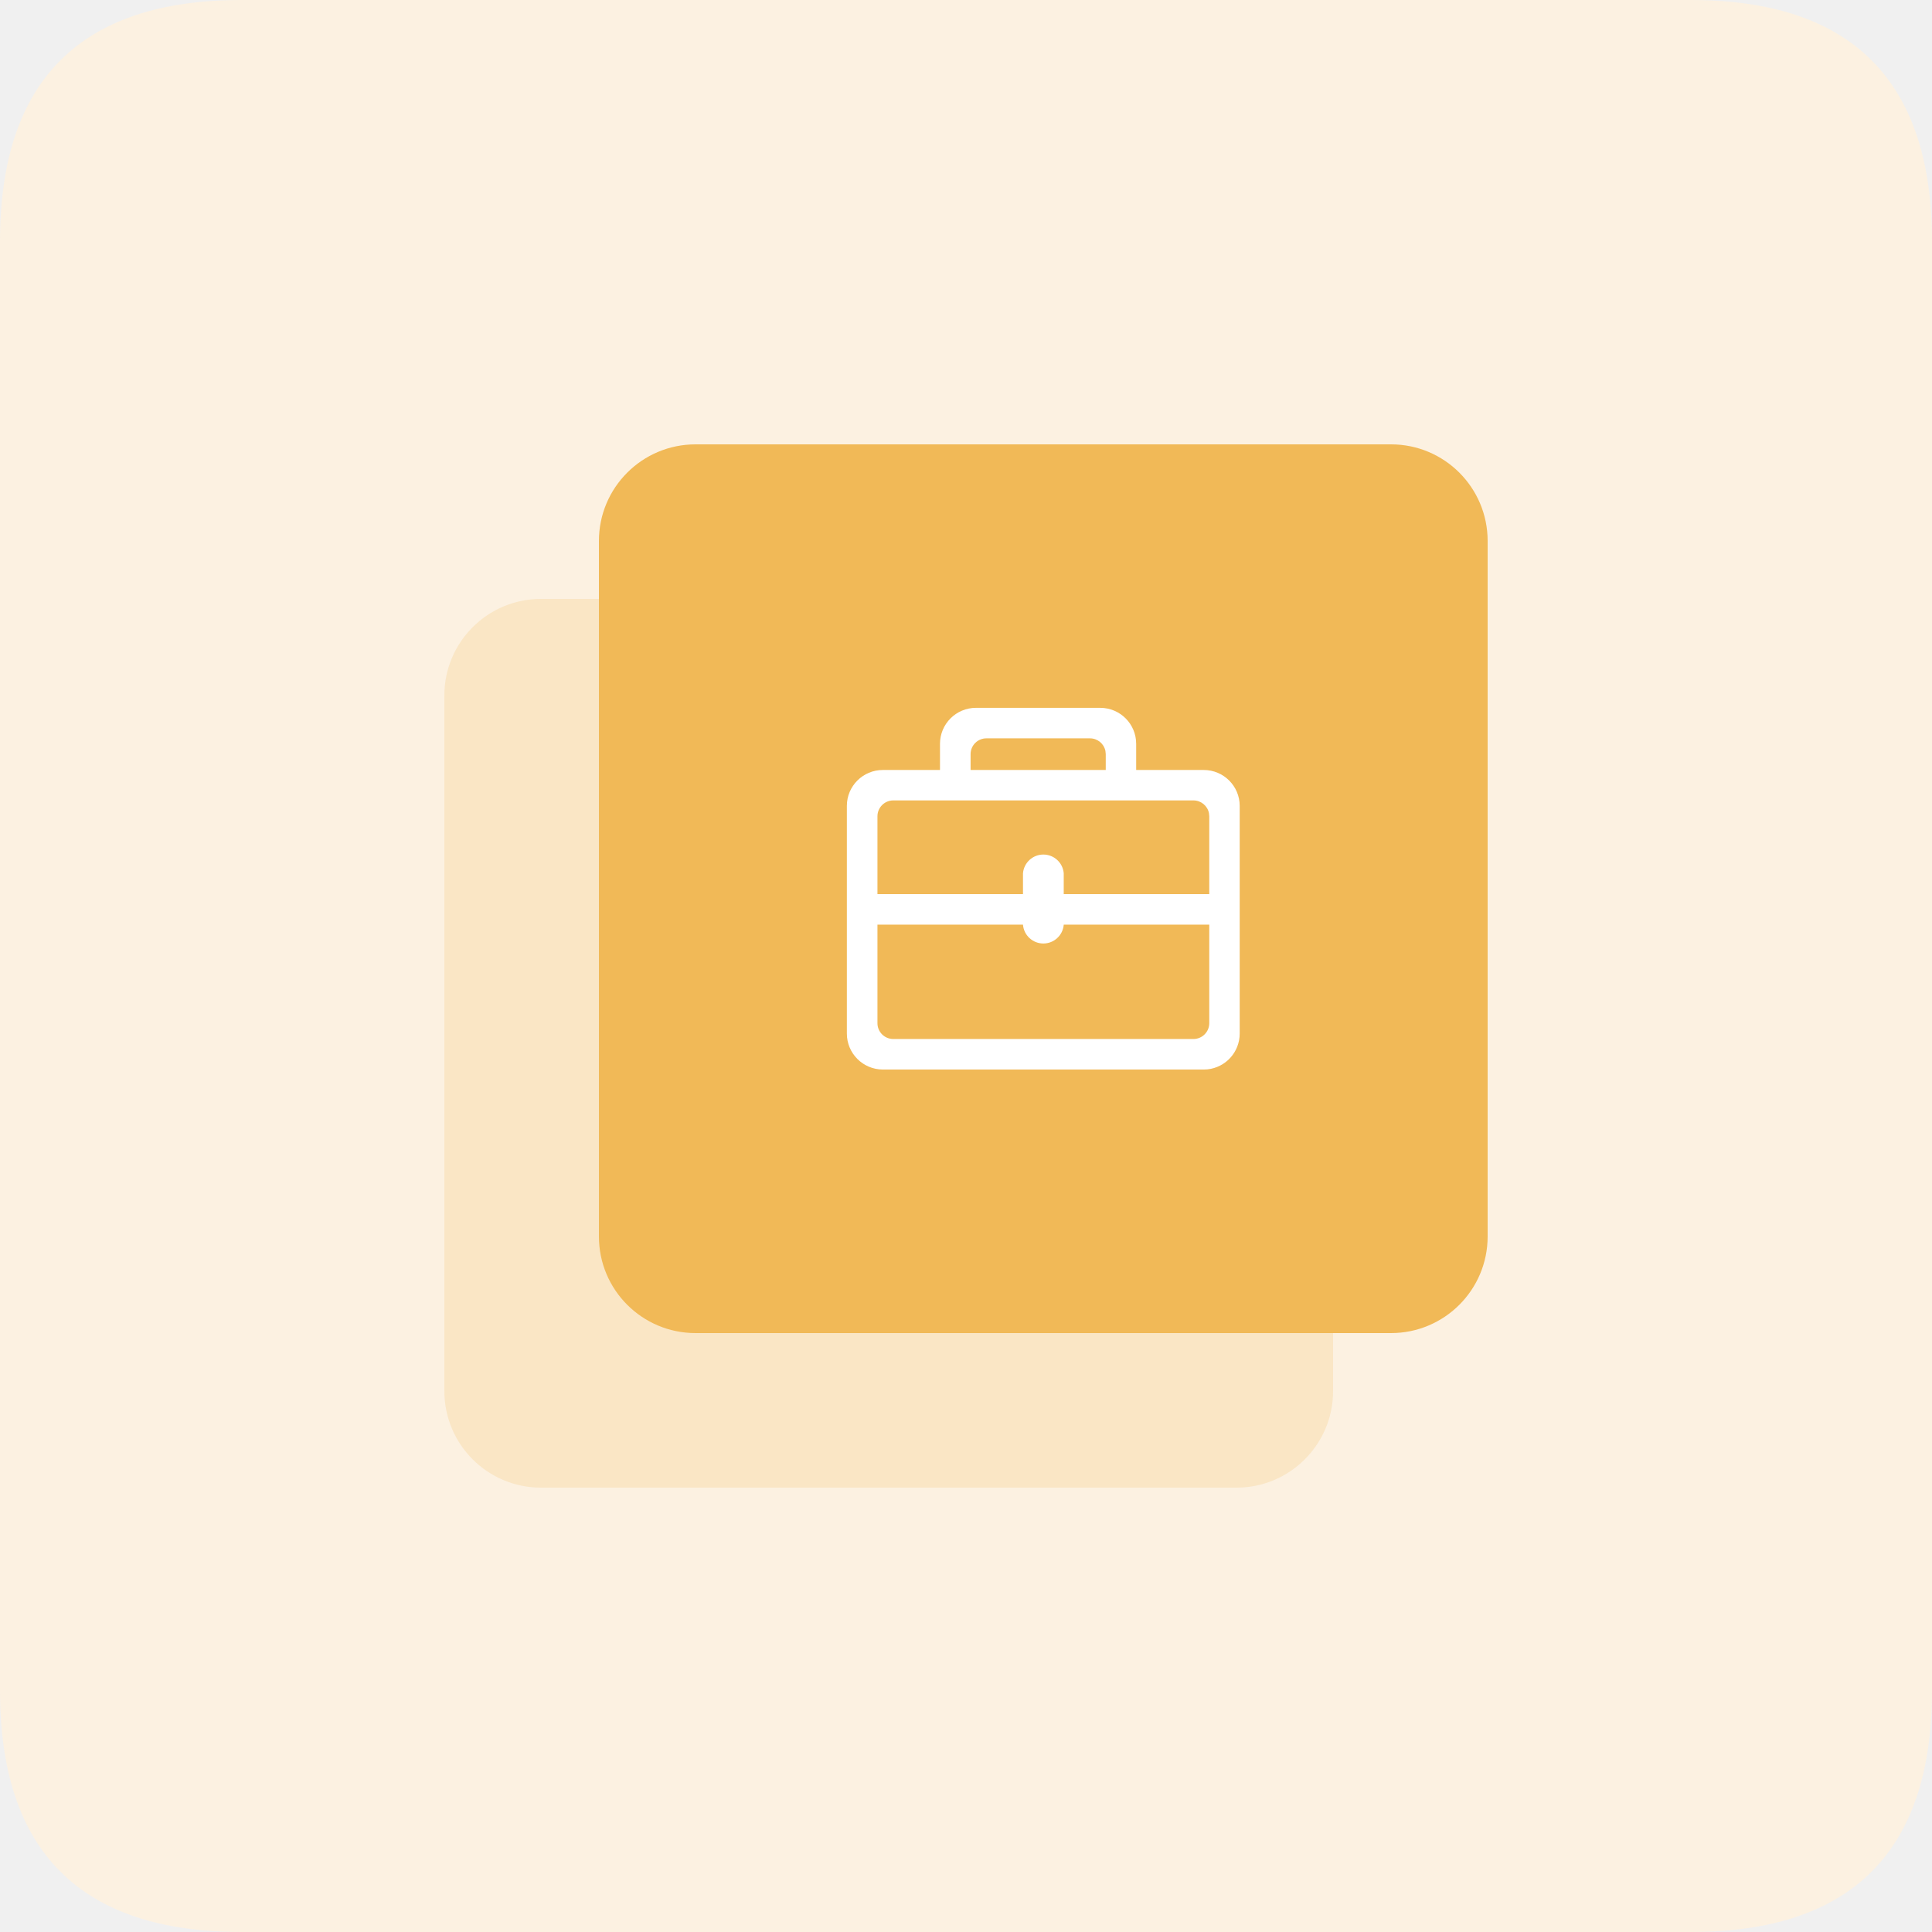
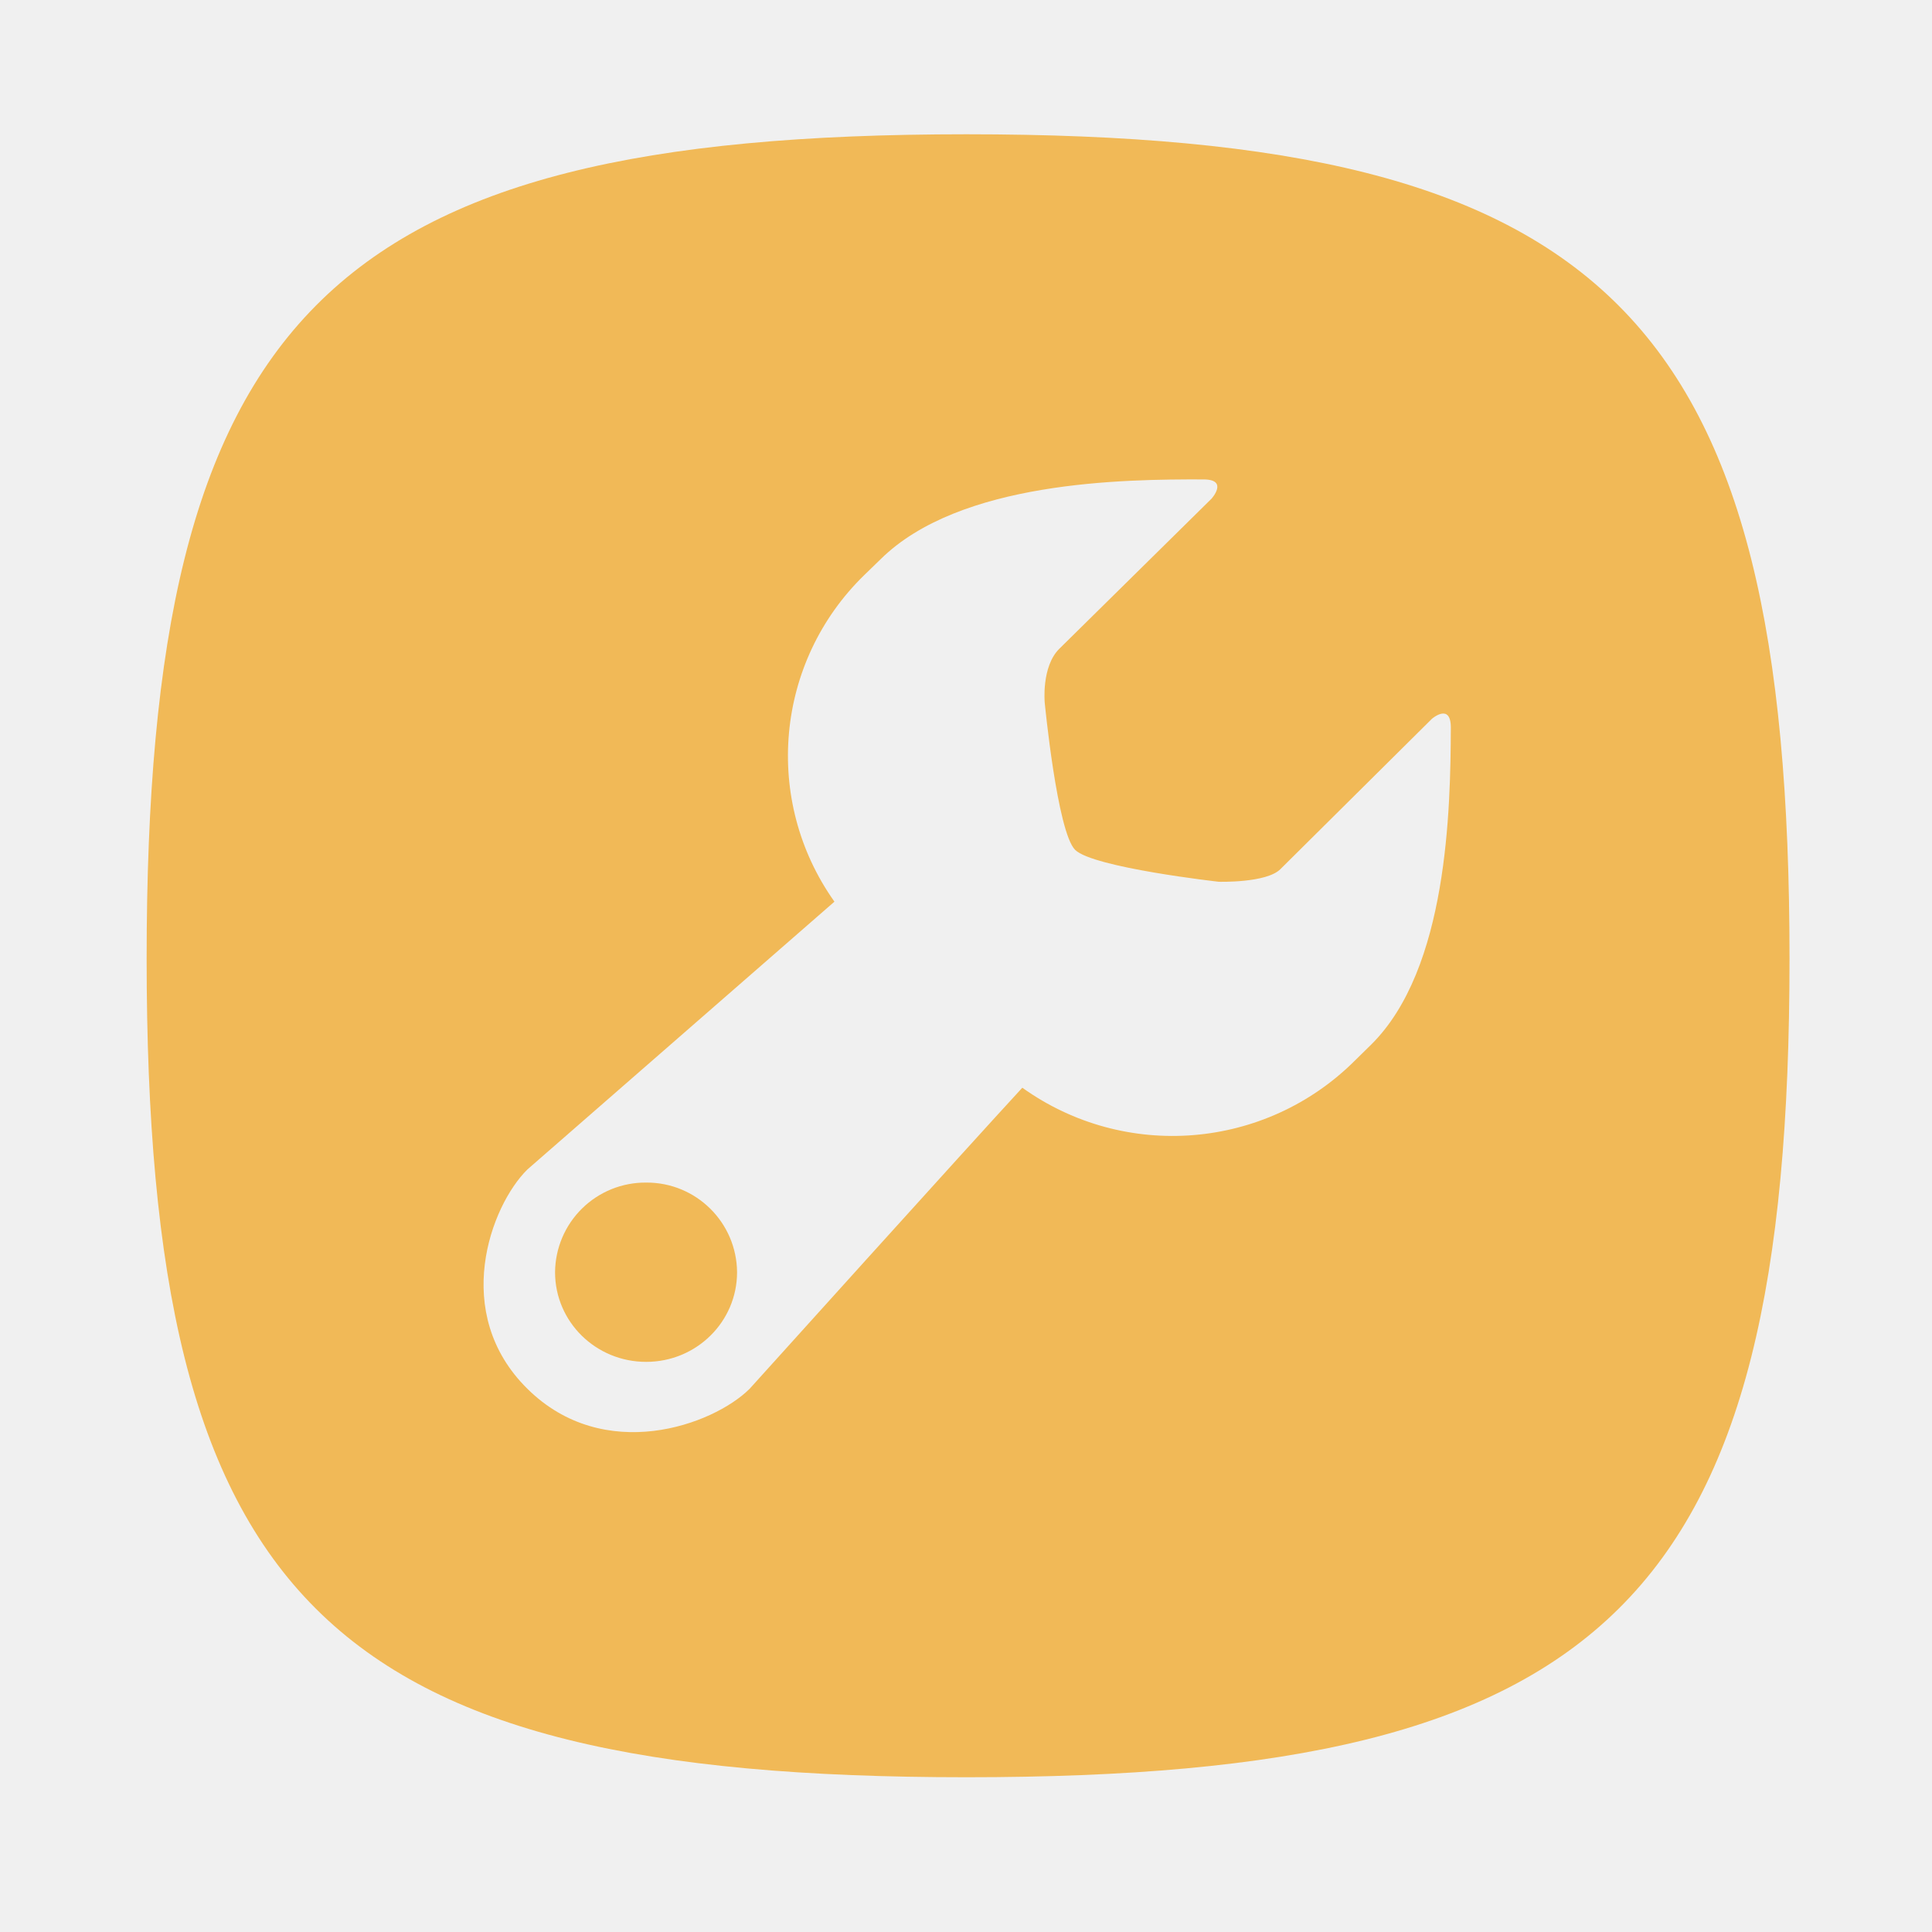
<svg xmlns="http://www.w3.org/2000/svg" viewBox="0 0 1024 1024">
-   <path d="M0 0m128 0l768 0q128 0 128 128l0 768q0 128-128 128l-768 0q-128 0-128-128l0-768q0-128 128-128Z" fill="#FCF1E1" />
-   <path d="M235.52 368.64a51.2 51.2 0 0 1 51.2-51.2h368.64a51.2 51.2 0 0 1 51.2 51.2v368.64a51.2 51.2 0 0 1-51.2 51.2H286.72a51.2 51.2 0 0 1-51.2-51.2V368.64z" fill="#F1B957" fill-opacity=".2" />
-   <path d="M317.44 286.72a51.2 51.2 0 0 1 51.2-51.2h368.64a51.2 51.2 0 0 1 51.2 51.2v368.64a51.2 51.2 0 0 1-51.2 51.2H368.64a51.2 51.2 0 0 1-51.2-51.2V286.72z" fill="#F1B957" />
-   <path d="M583.125 375.168c10.539 0 19.072 8.533 19.072 19.072v13.867h35.797c10.539 0 19.072 8.533 19.072 19.029v120.661a19.072 19.072 0 0 1-17.152 18.987l-1.92 0.085h-170.069a19.072 19.072 0 0 1-19.072-19.072v-120.661c0-10.496 8.533-19.029 19.072-19.029h30.293V394.24c0-10.539 8.533-19.072 19.072-19.072h65.835zM465.067 542.336c0 4.608 3.755 8.363 8.405 8.363h159.061a8.405 8.405 0 0 0 8.405-8.363v-52.267h-77.141v0.128a10.837 10.837 0 0 1-21.589 0v-0.128h-77.141v52.267z m8.405-118.101a8.405 8.405 0 0 0-8.405 8.405v41.259h77.141v-11.093a10.837 10.837 0 0 1 21.589 0v11.093h77.141v-41.259l-0.171-1.707a8.405 8.405 0 0 0-8.235-6.699h-159.061z m49.365-32.896a8.363 8.363 0 0 0-8.405 8.363v8.405h71.637v-8.405l-0.171-1.707a8.363 8.363 0 0 0-8.192-6.656h-54.869z" fill="#FFFFFF" />
+   <path d="M512.256 71.168c-340.275 0-434.534 96.666-434.534 436.89 0 340.275 94.31 433.92 434.534 433.92s436.224-93.696 436.224-433.92-96-436.89-436.224-436.89z m214.528 482.458l-8.653 8.499a136.858 136.858 0 0 1-176.282 14.387c-28.262 30.618-144.538 159.59-144.538 159.59-19.456 19.302-77.107 40.192-117.76 0-40.704-40.09-19.558-97.024 0-116.275l162.714-141.926a133.632 133.632 0 0 1 15.77-173.056l8.704-8.448c41.984-41.472 128.666-42.445 171.315-42.291 13.21 0.102 4.096 10.189 4.096 10.189l-80.691 79.565c-9.574 9.472-7.731 28.57-7.731 28.57s6.605 68.608 16.128 78.029c9.626 9.421 76.134 16.896 76.134 16.896s25.19 0.717 32.614-6.656l80.333-79.718s10.138-8.806 10.035 4.864c-0.205 42.854-1.536 127.539-42.189 167.782z" fill="#F1B957" />
+   <path d="M342.477 626.79a47.872 47.872 0 0 0-48.282 47.514c0 26.266 21.555 47.514 48.282 47.514 26.624 0 48.179-21.248 48.179-47.514a47.872 47.872 0 0 0-48.179-47.514z" fill="#F1B957" />
</svg>
